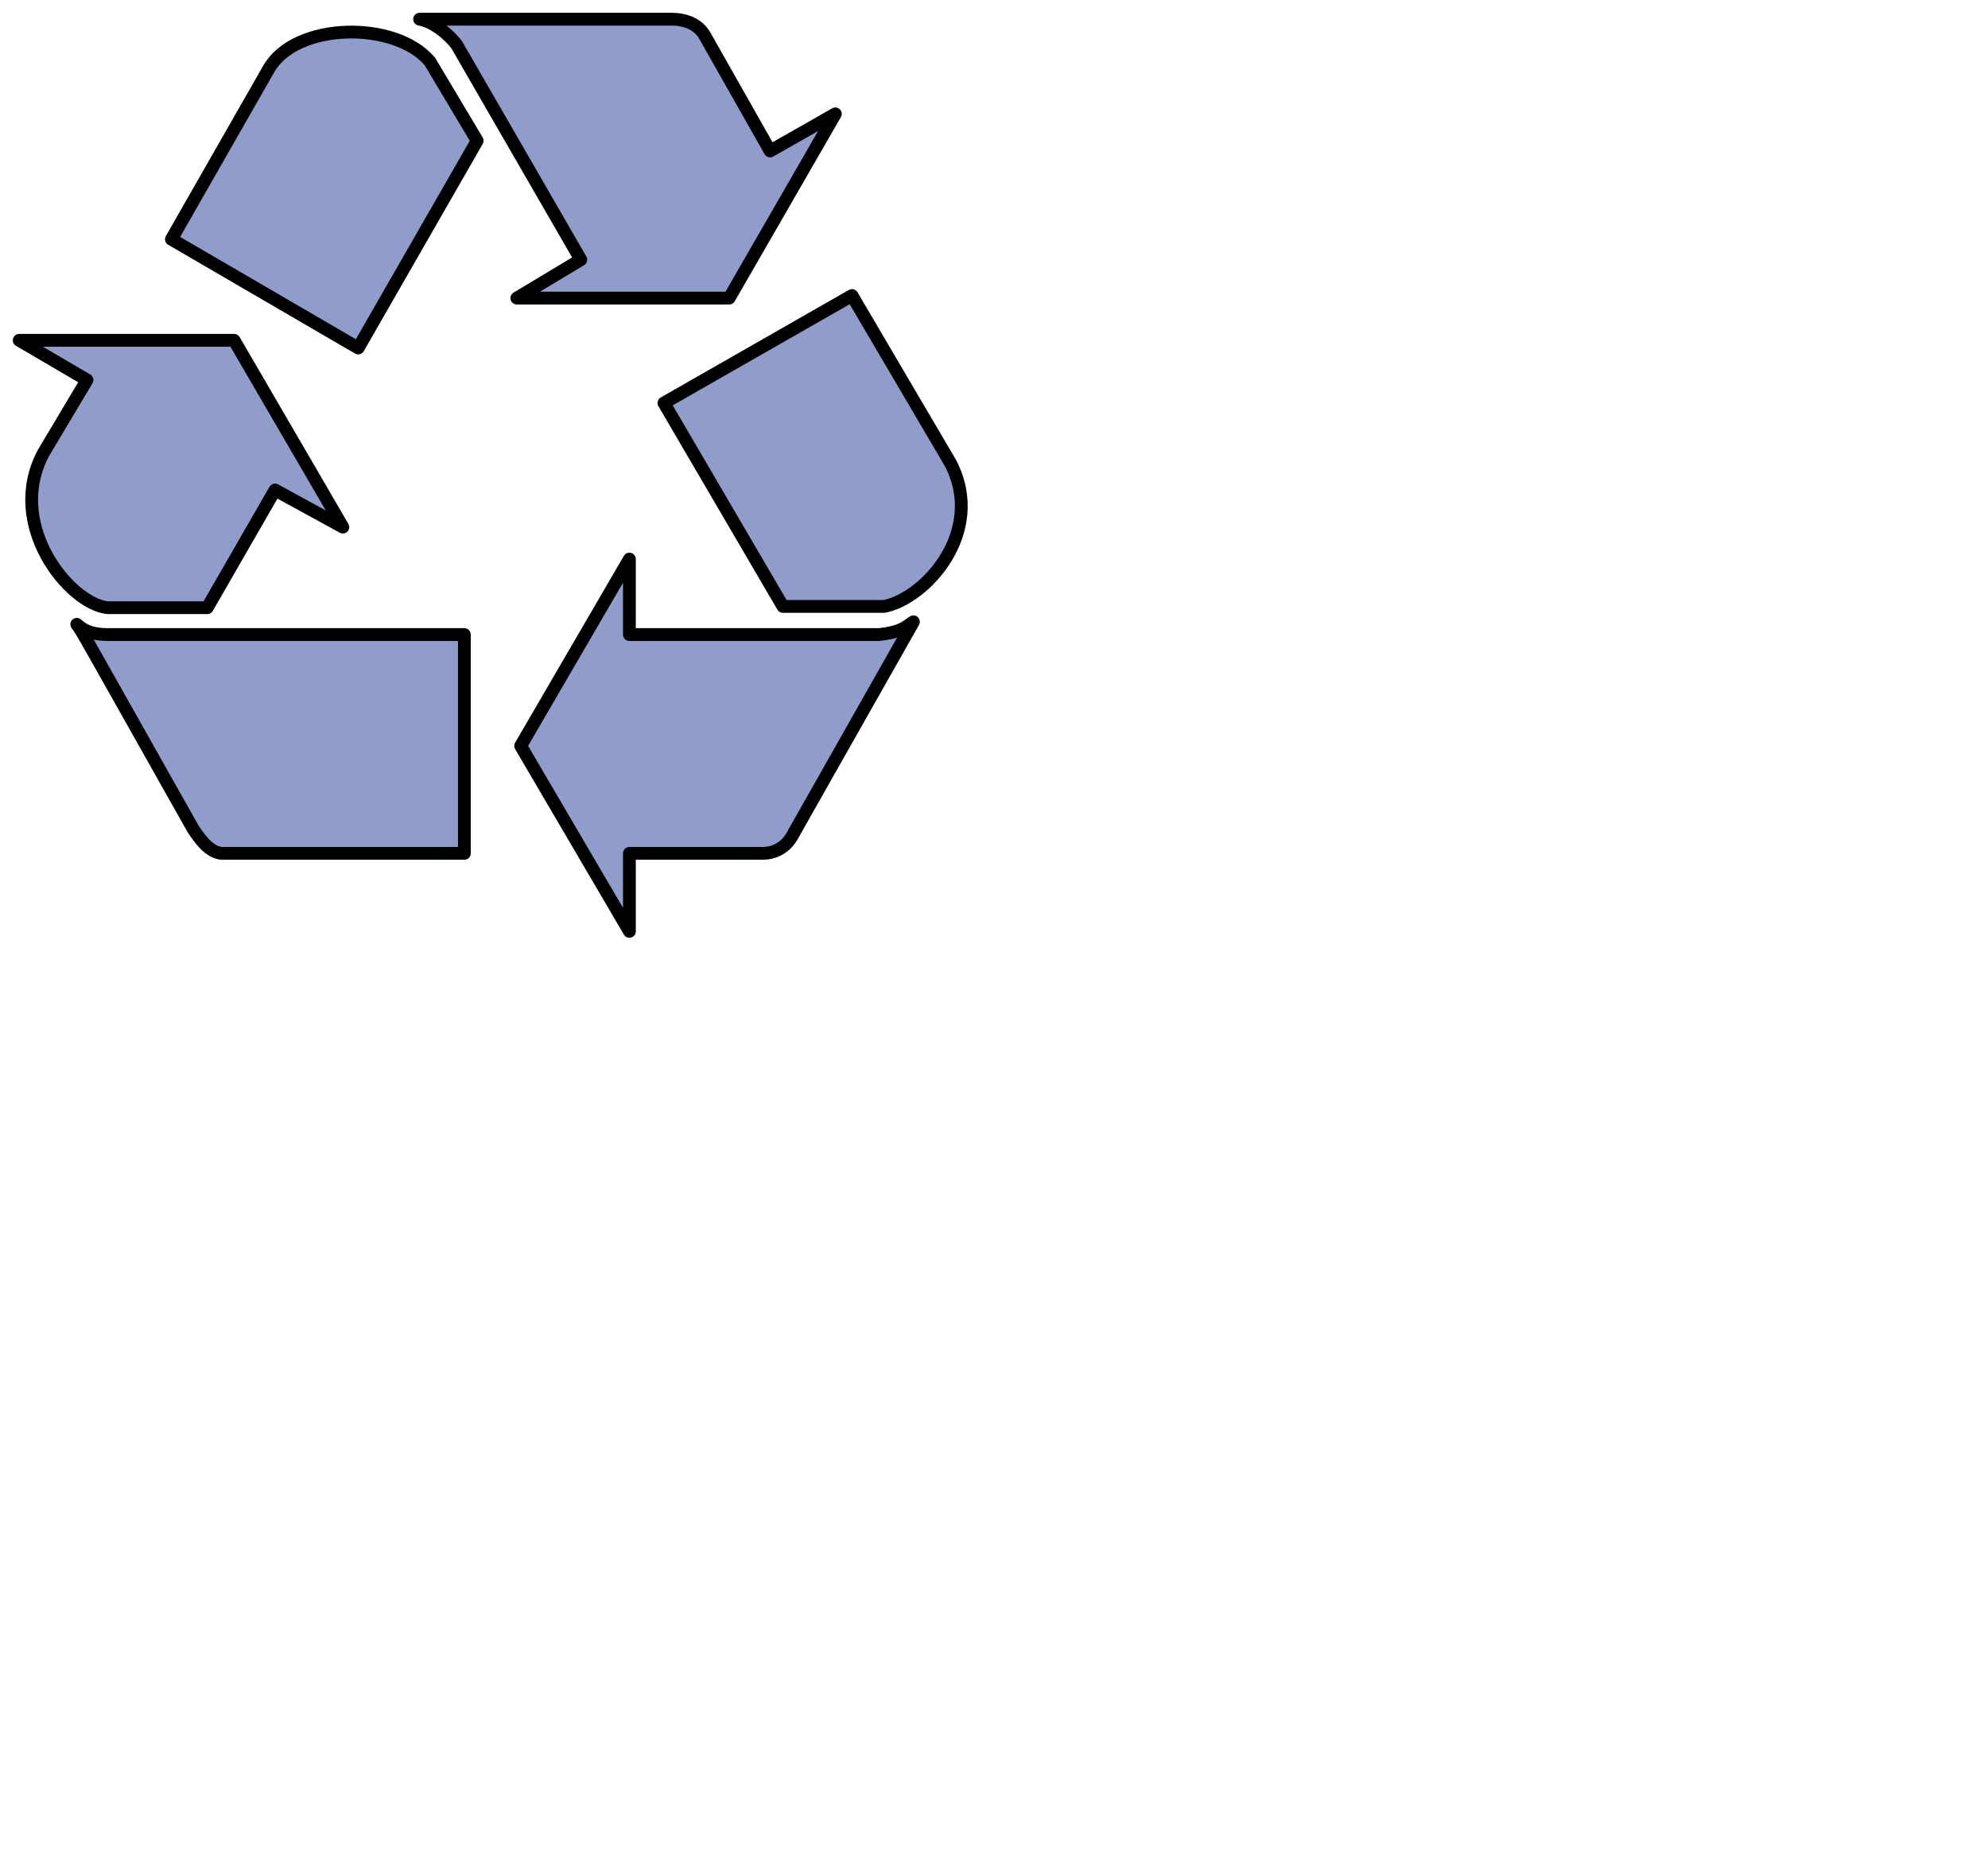
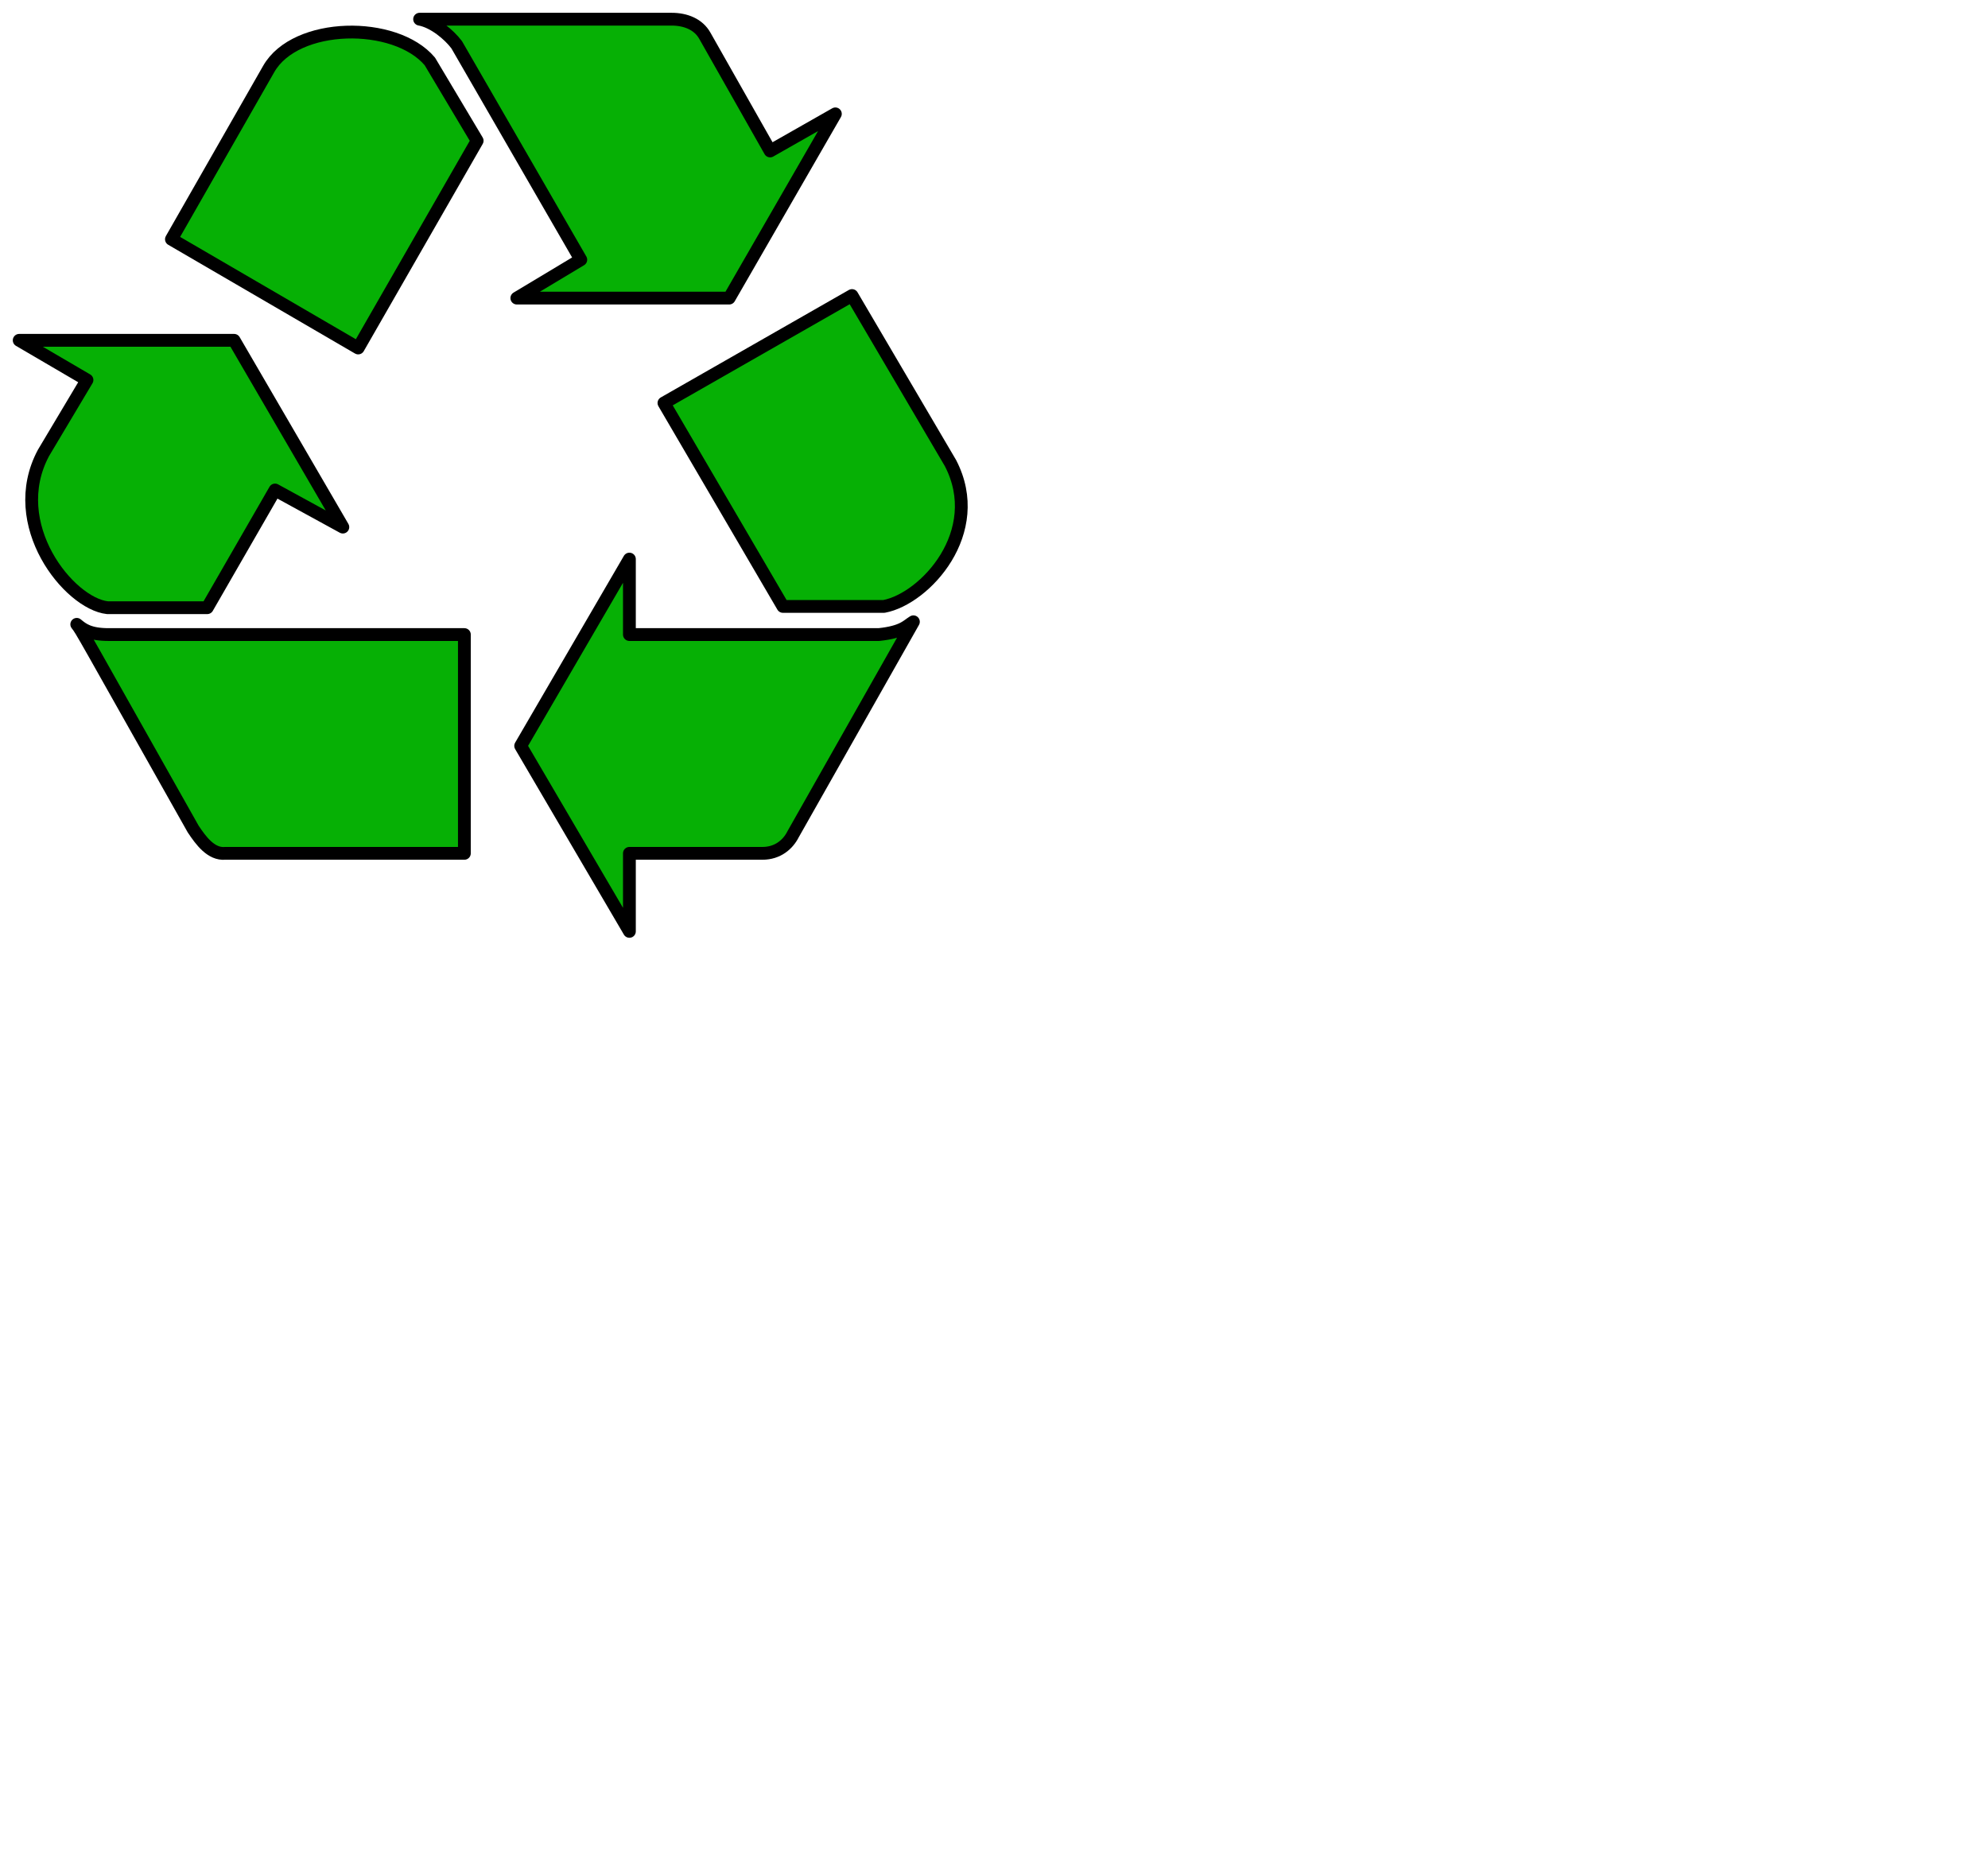
<svg xmlns="http://www.w3.org/2000/svg" width="1554px" height="1466px" version="1.0">
  <style type="text/css">
-         .st0{fill:#909CCA;}
+         .st0{fill:#06B005;}
    </style>
  <g class="st0" stroke="black" stroke-width="10" stroke-linecap="round" stroke-linejoin="round">
    <path d="M280 272  C134 187 134 187 134 187  C210 54 210 54 210 54  C231 17 309 16 336 48  C373 110 373 110 373 110z" />
    <path d="M162 475  C84 475 84 475 84 475  C54 471.75 4 410 34 354  C68 297 68 297 68 297  C15 266 15 266 15 266  C183 266 183 266 183 266  C268 412 268 412 268 412  C215 383 215 383 215 383z" />
    <path d="M363 496  C363 667 363 667 363 667  C176 667 176 667 176 667  C165 668 157 657 151 648  C63 492 64 493 60 488  C64.75 492 70 496 85 496z" />
    <path d="M687 496  C706 494 709 489 714 486  C620 652 620 652 620 652  C616 660 608 667 596 667  C492 667 492 667 492 667  C492 728 492 728 492 728  C407 583 407 583 407 583  C492 437 492 437 492 437  C492 496 492 496 492 496z" />
    <path d="M519 315  C666 231 666 231 666 231  C743 362 743 362 743 362  C771 416 723 468 691 474  C612 474 612 474 612 474z" />
    <path d="M357 35  C351 27 339 17 328 15  C525 15 525 15 525 15  C536 15 546 19 551 28  C602 118 602 118 602 118  C653 89 653 89 653 89  C570 233 570 233 570 233  C404 233 404 233 404 233  C454 203 454 203 454 203z" />
  </g>
</svg>
